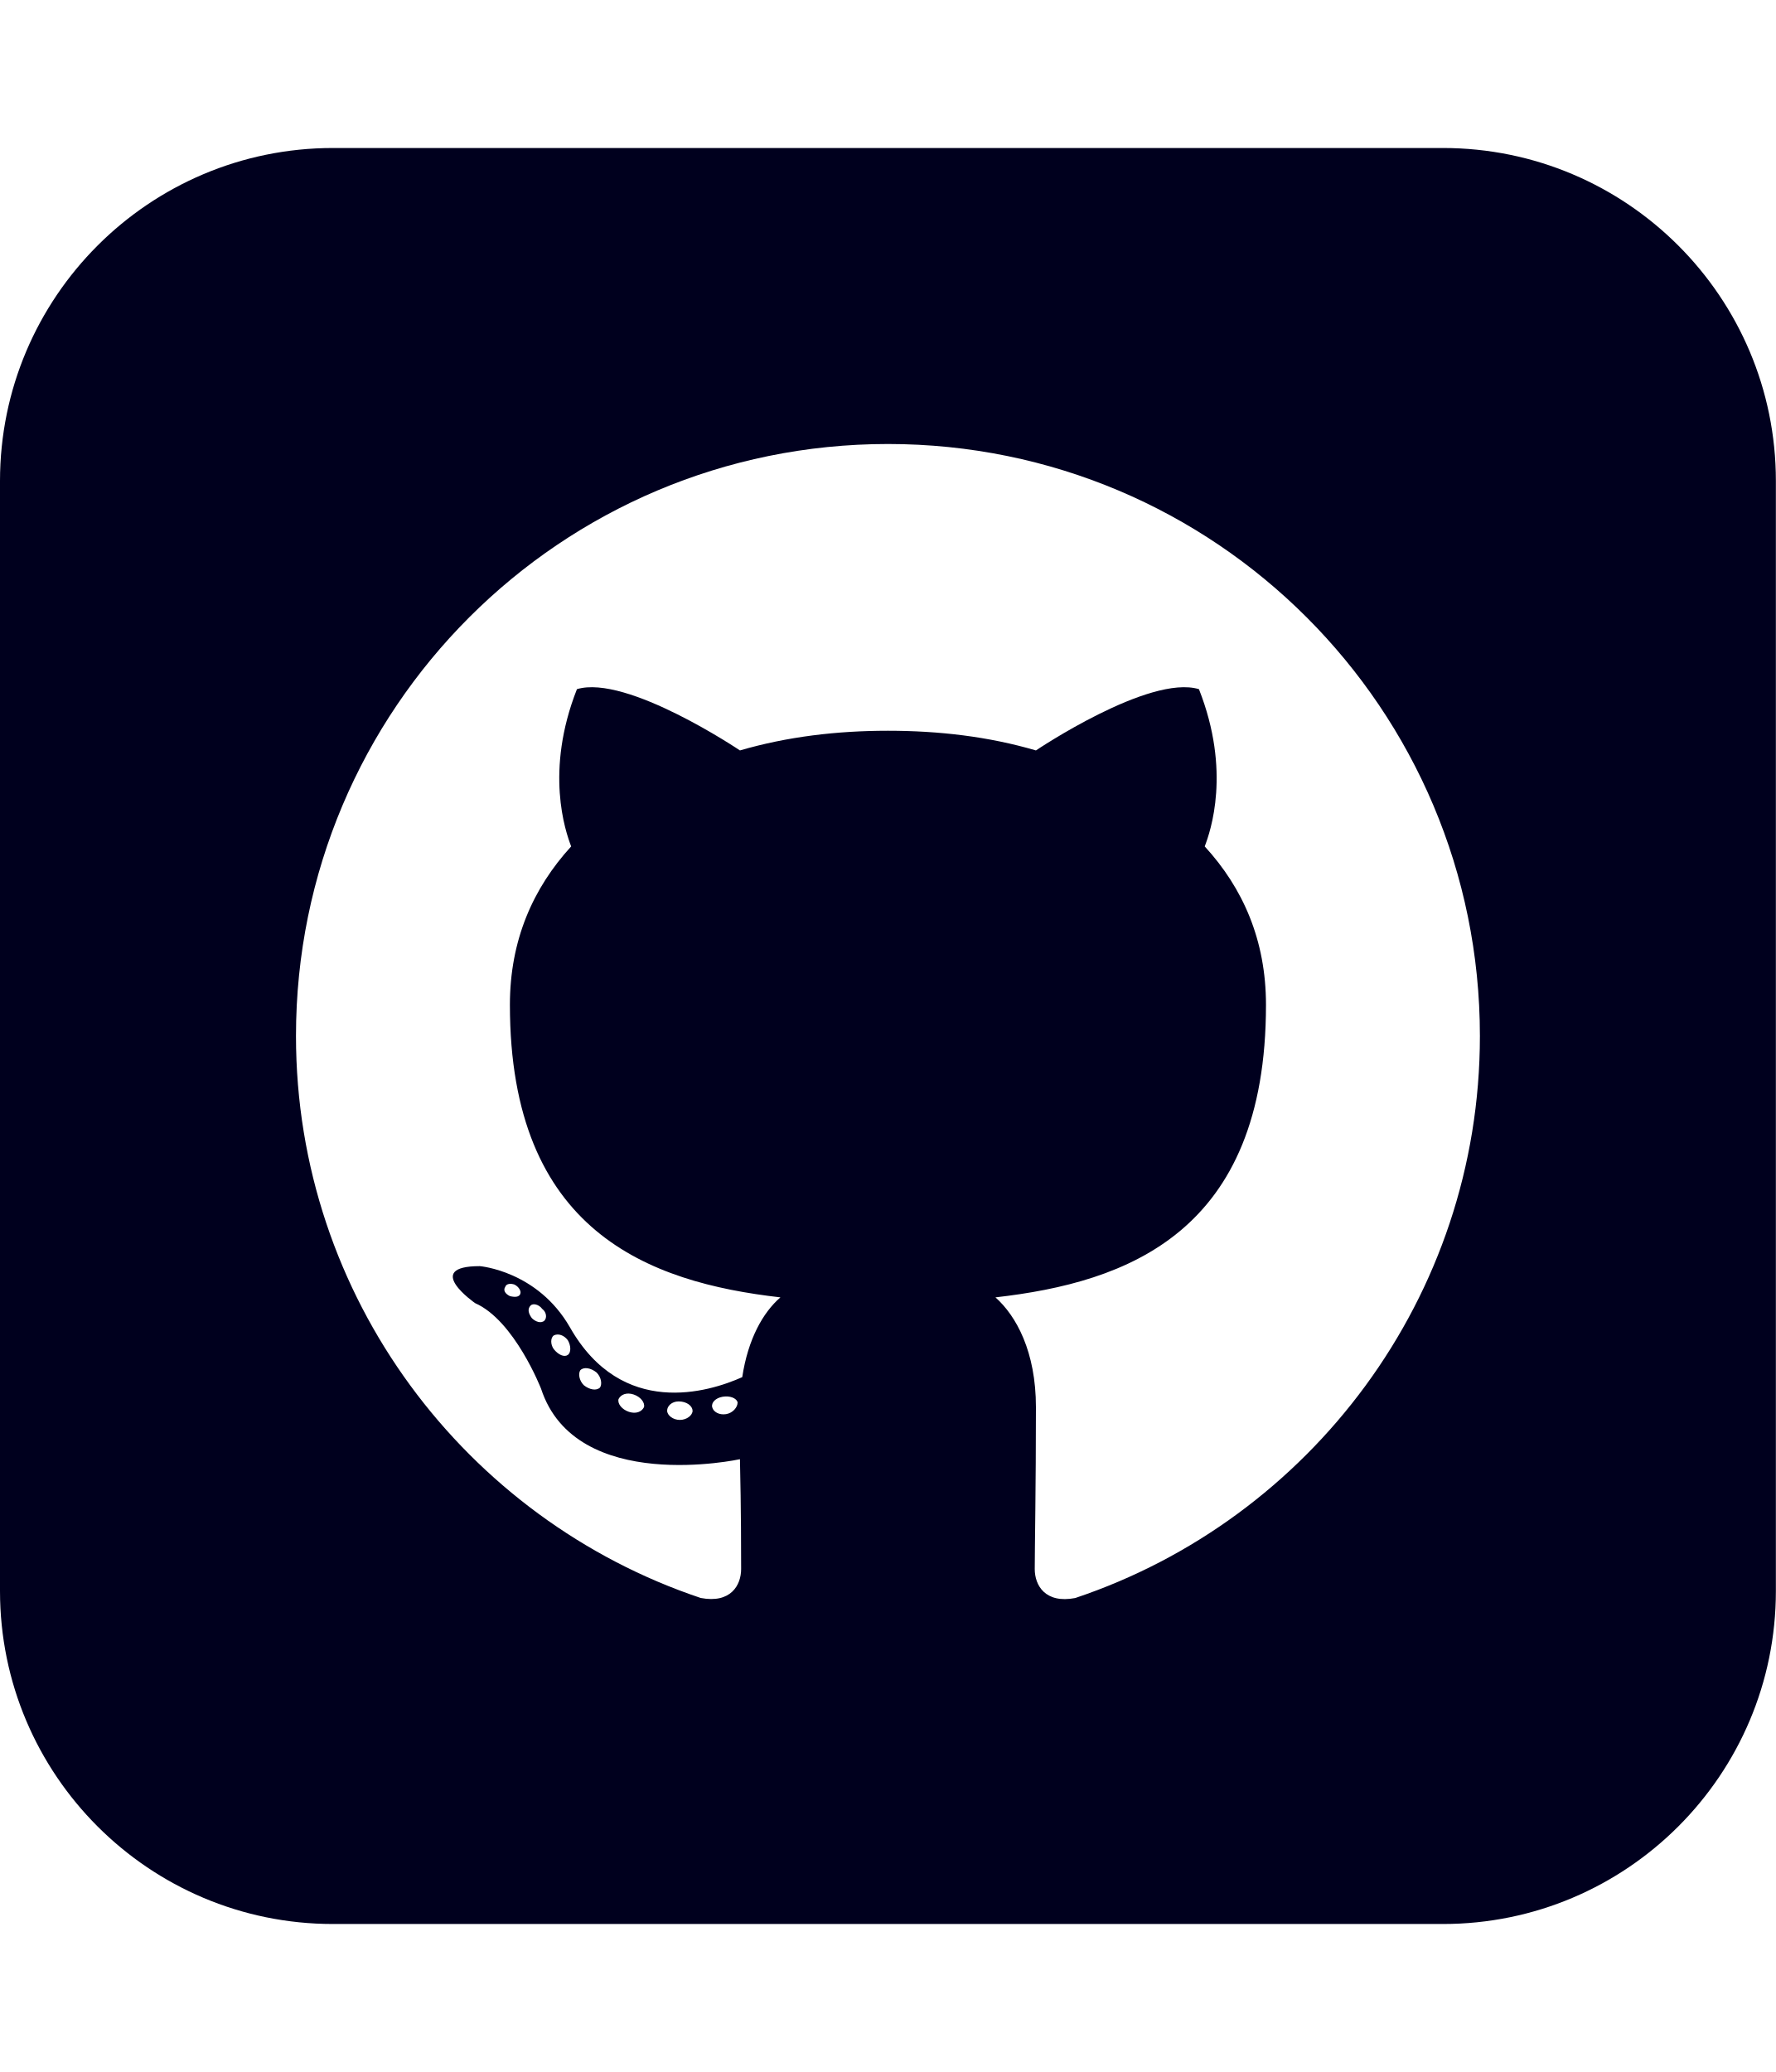
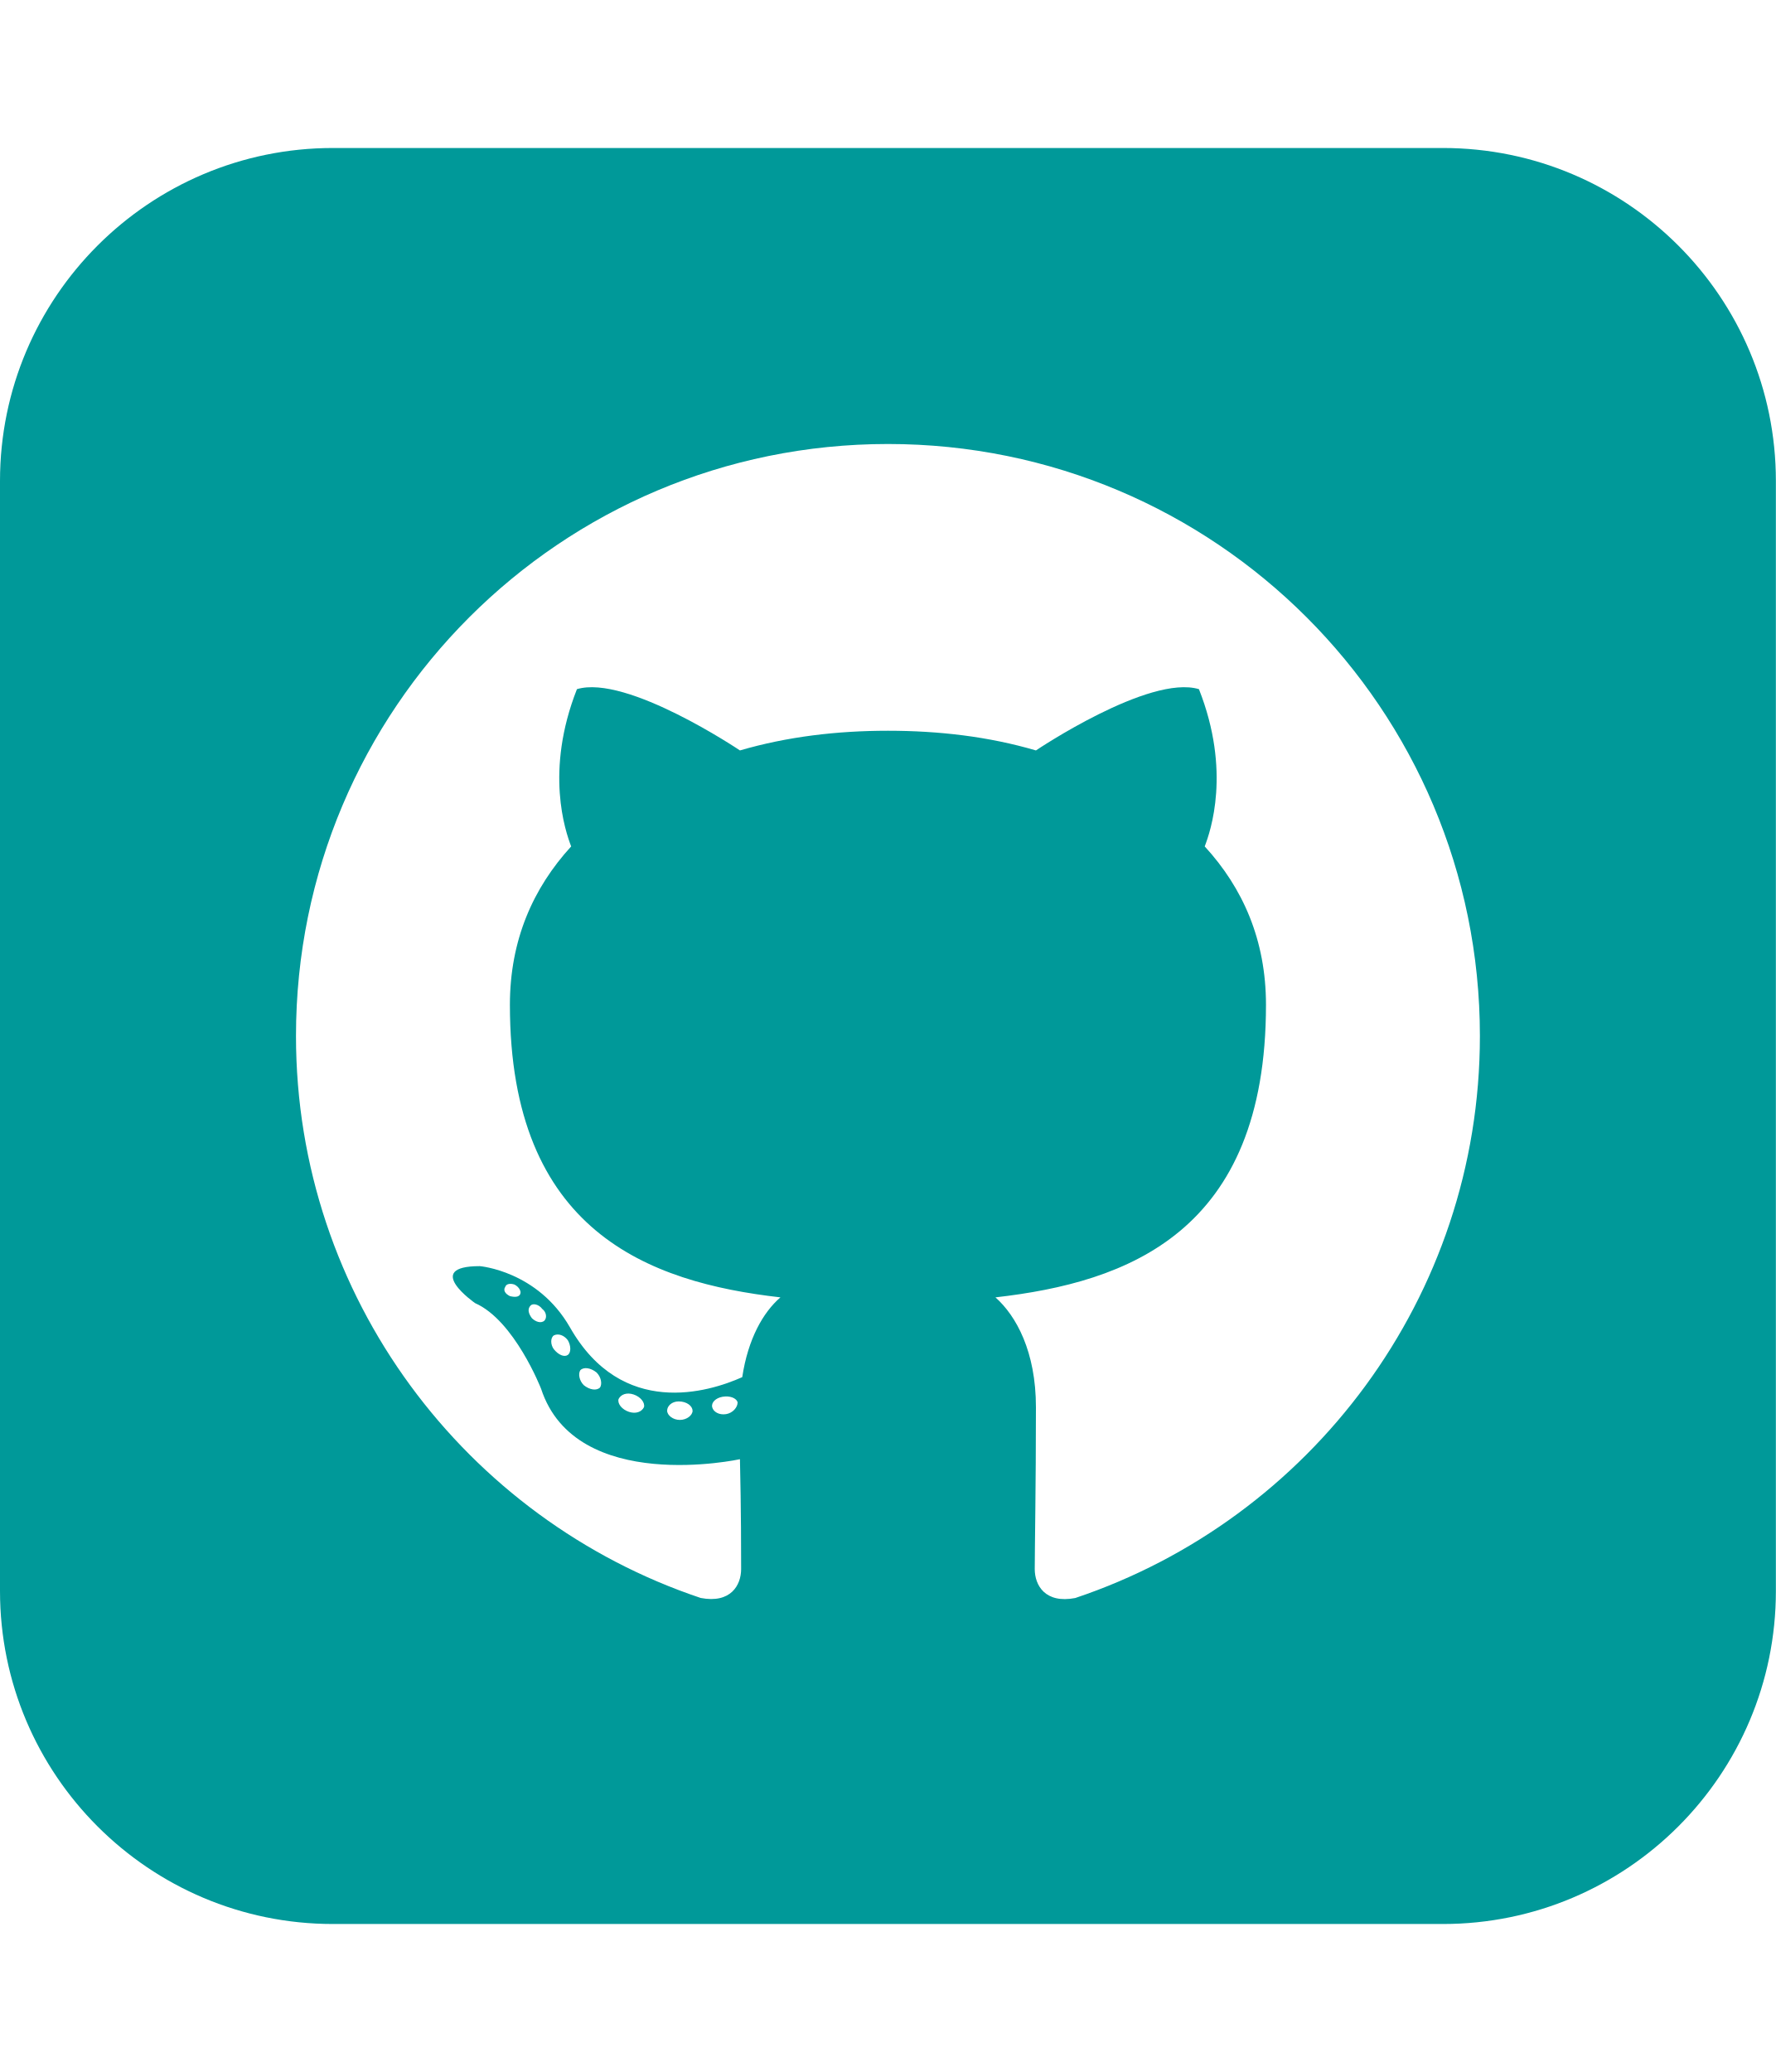
- <svg xmlns="http://www.w3.org/2000/svg" version="1.1" width="24" height="28" viewBox="0 0 24 28" fill="#00001E">
+ <svg xmlns="http://www.w3.org/2000/svg" version="1.1" width="24" height="28" viewBox="0 0 24 28" fill="#009999">
  <path d="M8.109 18.75v0c0.031-0.047 0.016-0.141-0.047-0.203-0.078-0.063-0.172-0.078-0.219-0.031-0.031 0.047-0.016 0.141 0.047 0.203 0.078 0.063 0.172 0.078 0.219 0.031zM7.672 18.109c-0.047-0.063-0.125-0.094-0.187-0.063-0.047 0.031-0.047 0.125 0 0.187 0.063 0.078 0.141 0.109 0.187 0.078v0c0.047-0.031 0.047-0.125 0-0.203zM7.031 17.484v0c0.016-0.031-0.016-0.094-0.078-0.125-0.047-0.016-0.109-0.016-0.125 0.031-0.031 0.047 0 0.094 0.063 0.125 0.063 0.016 0.125 0.016 0.141-0.031zM7.359 17.844v0c0.031-0.031 0.031-0.109-0.031-0.156-0.047-0.063-0.125-0.078-0.156-0.047-0.047 0.047-0.031 0.109 0.016 0.172 0.047 0.047 0.125 0.078 0.172 0.031zM8.703 19.016v0c0.016-0.063-0.047-0.141-0.141-0.172s-0.172 0-0.203 0.063c-0.016 0.063 0.047 0.141 0.141 0.172s0.172 0 0.203-0.063zM9.359 19.063v0c0-0.063-0.078-0.125-0.187-0.125-0.094 0-0.156 0.063-0.156 0.125s0.078 0.125 0.172 0.125 0.172-0.063 0.172-0.125zM9.969 18.953v0c-0.016-0.063-0.109-0.094-0.203-0.078s-0.156 0.078-0.141 0.141 0.094 0.109 0.187 0.094 0.156-0.094 0.156-0.156zM20 14c0-4.422-3.578-8-8-8s-8 3.578-8 8c0 3.531 2.297 6.531 5.469 7.594 0.406 0.078 0.547-0.172 0.547-0.391 0-0.187 0-0.812-0.016-1.484 0 0-2.219 0.484-2.688-0.953 0 0-0.359-0.922-0.891-1.156 0 0-0.719-0.5 0.063-0.5 0 0 0.781 0.063 1.219 0.828 0.703 1.234 1.875 0.875 2.328 0.672 0.078-0.516 0.281-0.875 0.516-1.078-1.781-0.203-3.656-0.891-3.656-3.953 0-0.875 0.313-1.578 0.828-2.141-0.078-0.203-0.359-1.016 0.078-2.125 0.672-0.203 2.203 0.828 2.203 0.828 0.641-0.187 1.313-0.266 2-0.266s1.359 0.078 2 0.266c0 0 1.531-1.031 2.203-0.828 0.438 1.109 0.156 1.922 0.078 2.125 0.516 0.562 0.828 1.266 0.828 2.141 0 3.078-1.875 3.75-3.656 3.953 0.281 0.25 0.547 0.734 0.547 1.484 0 1.062-0.016 1.922-0.016 2.188 0 0.219 0.141 0.469 0.547 0.391 3.172-1.062 5.469-4.062 5.469-7.594zM24 6.5v15c0 2.484-2.016 4.5-4.5 4.5h-15c-2.484 0-4.5-2.016-4.5-4.5v-15c0-2.484 2.016-4.5 4.5-4.5h15c2.484 0 4.5 2.016 4.5 4.5z" />
</svg>
